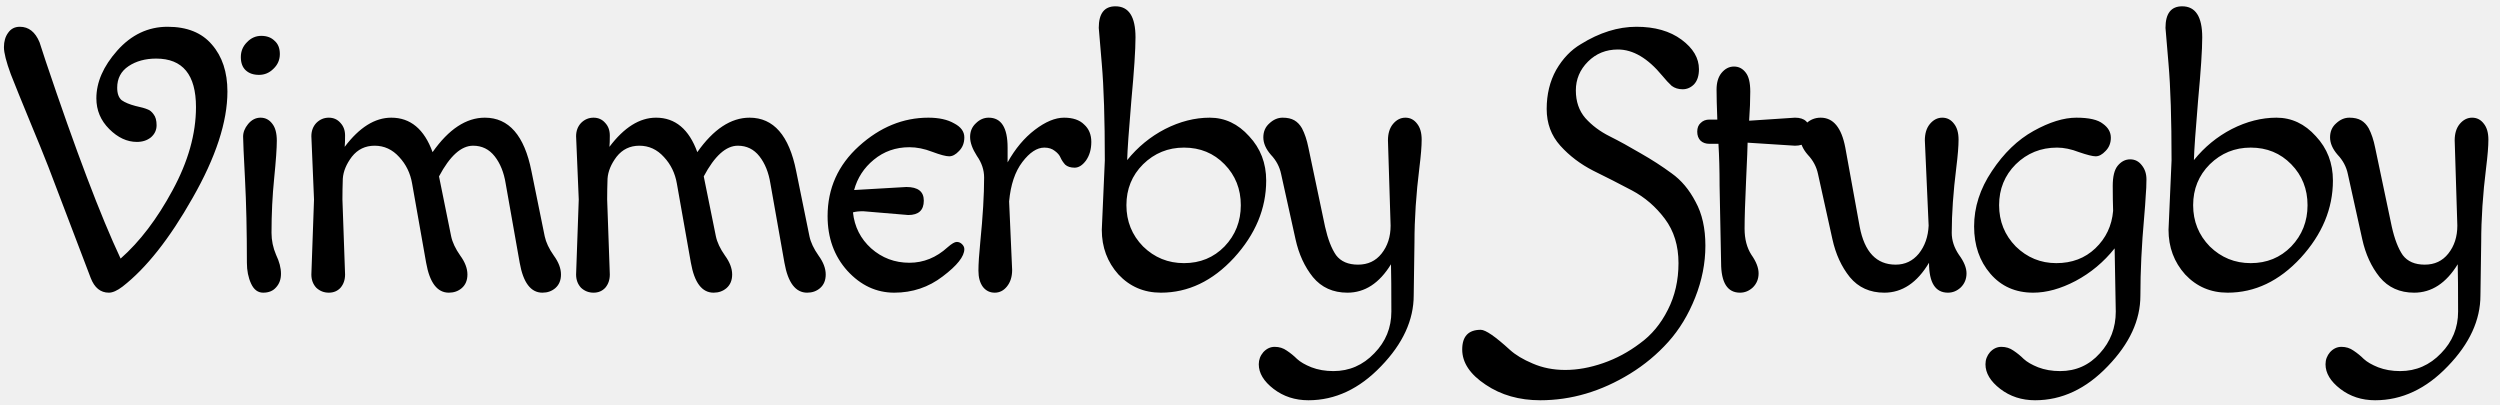
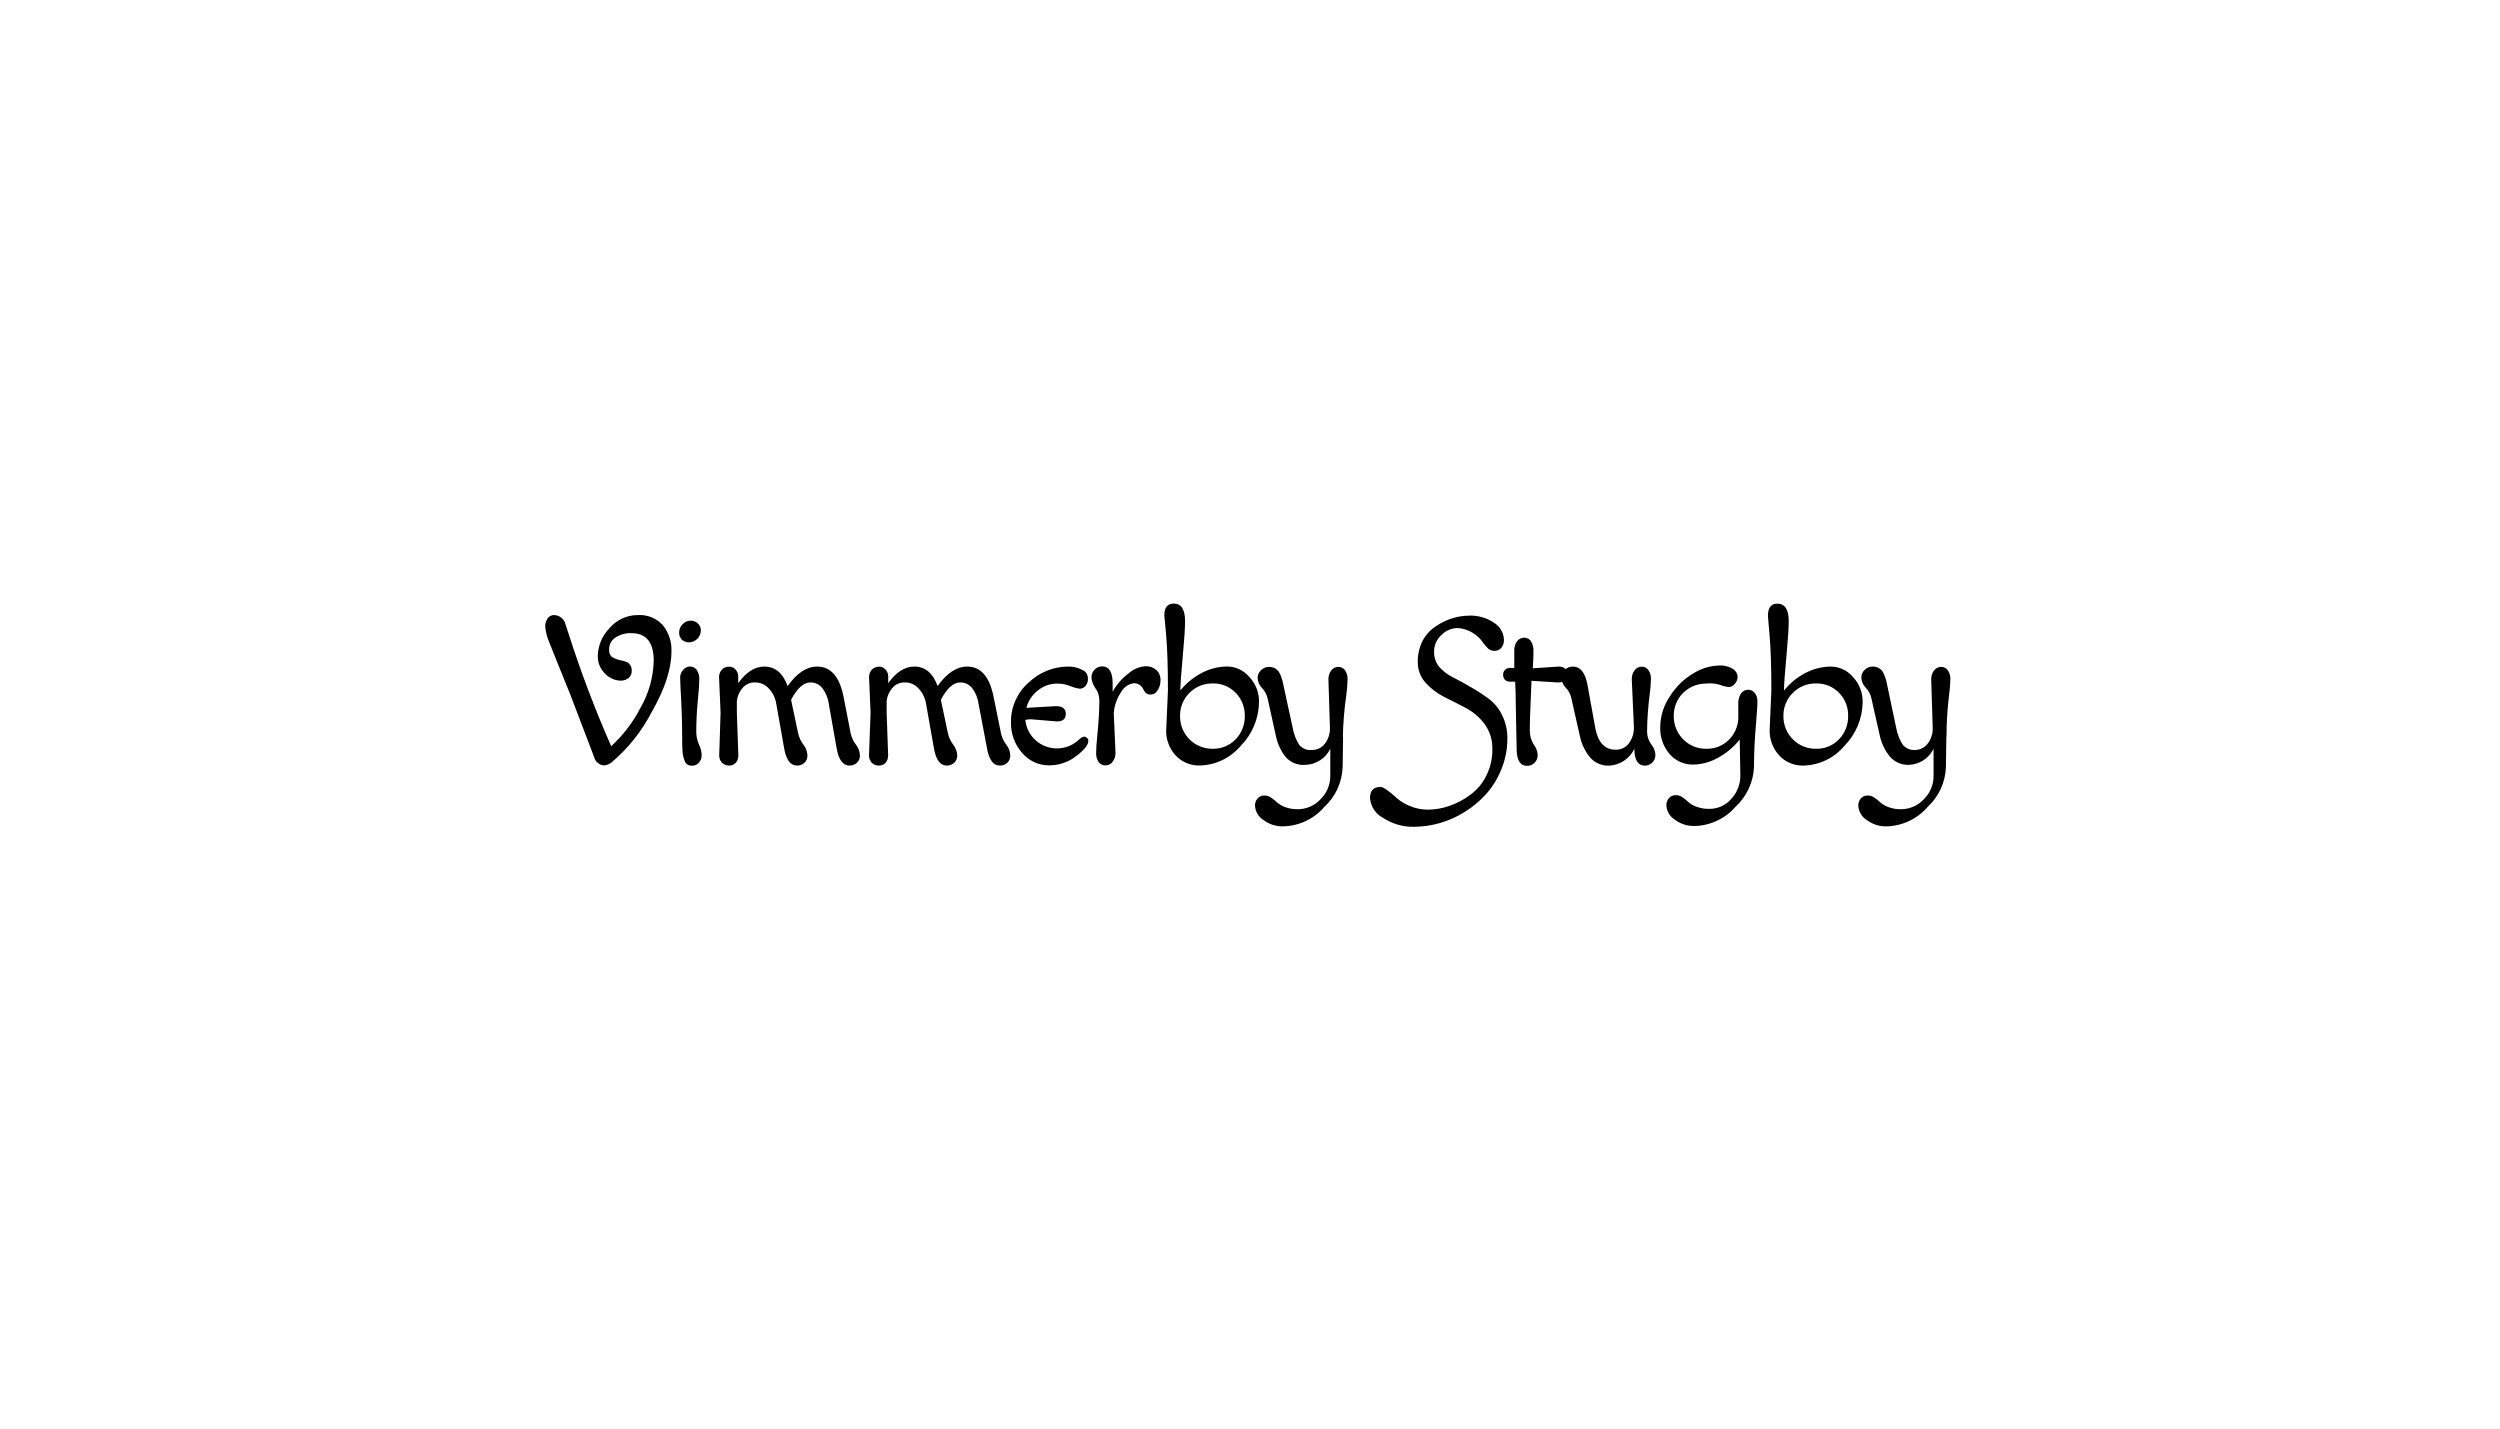
- <svg xmlns="http://www.w3.org/2000/svg" width="198" height="32" viewBox="0 0 198 32" fill="none">
-   <path d="M15.522 8.48C15.522 5.92 14.472 4.64 12.372 4.64C11.512 4.64 10.782 4.84 10.182 5.24C9.582 5.64 9.282 6.21 9.282 6.95C9.282 7.41 9.402 7.74 9.642 7.94C9.902 8.12 10.262 8.27 10.722 8.39C11.182 8.49 11.502 8.58 11.682 8.66C11.862 8.72 12.022 8.85 12.162 9.05C12.322 9.25 12.402 9.54 12.402 9.92C12.402 10.3 12.252 10.62 11.952 10.88C11.652 11.12 11.282 11.24 10.842 11.24C10.062 11.24 9.332 10.9 8.652 10.22C7.972 9.54 7.632 8.73 7.632 7.79C7.632 6.51 8.182 5.25 9.282 4.01C10.402 2.75 11.732 2.12 13.272 2.12C14.812 2.12 15.982 2.59 16.782 3.53C17.602 4.47 18.012 5.71 18.012 7.25C18.012 9.65 17.092 12.46 15.252 15.68C13.432 18.9 11.582 21.24 9.702 22.7C9.282 23.02 8.922 23.18 8.622 23.18C7.962 23.18 7.482 22.79 7.182 22.01L3.822 13.19C3.422 12.17 2.992 11.11 2.532 10.01C2.072 8.89 1.732 8.06 1.512 7.52C1.292 6.98 1.072 6.43 0.852 5.87C0.492 4.89 0.312 4.18 0.312 3.74C0.312 3.28 0.422 2.9 0.642 2.6C0.862 2.28 1.172 2.12 1.572 2.12C2.272 2.12 2.792 2.53 3.132 3.35C3.192 3.51 3.352 4 3.612 4.82C5.992 11.9 7.972 17.12 9.552 20.48C11.072 19.14 12.442 17.34 13.662 15.08C14.902 12.8 15.522 10.6 15.522 8.48ZM19.554 20.81C19.554 18.29 19.504 16.08 19.404 14.18C19.304 12.28 19.254 11.16 19.254 10.82C19.254 10.48 19.384 10.15 19.644 9.83C19.924 9.49 20.254 9.32 20.634 9.32C21.014 9.32 21.324 9.48 21.564 9.8C21.804 10.1 21.924 10.55 21.924 11.15C21.924 11.73 21.854 12.72 21.714 14.12C21.574 15.5 21.504 16.94 21.504 18.44C21.504 19.04 21.624 19.62 21.864 20.18C22.124 20.72 22.254 21.22 22.254 21.68C22.254 22.12 22.124 22.48 21.864 22.76C21.624 23.04 21.284 23.18 20.844 23.18C20.424 23.18 20.104 22.94 19.884 22.46C19.664 21.98 19.554 21.43 19.554 20.81ZM20.514 5.93C20.074 5.93 19.724 5.81 19.464 5.57C19.204 5.33 19.074 4.98 19.074 4.52C19.074 4.06 19.234 3.67 19.554 3.35C19.874 3.01 20.254 2.84 20.694 2.84C21.134 2.84 21.484 2.97 21.744 3.23C22.024 3.47 22.164 3.82 22.164 4.28C22.164 4.74 21.994 5.13 21.654 5.45C21.334 5.77 20.954 5.93 20.514 5.93ZM24.87 15.8L24.66 10.79C24.66 10.37 24.79 10.02 25.05 9.74C25.33 9.46 25.66 9.32 26.04 9.32C26.42 9.32 26.73 9.46 26.97 9.74C27.21 10 27.33 10.33 27.33 10.73C27.33 11.13 27.32 11.43 27.3 11.63C28.46 10.09 29.69 9.32 30.99 9.32C32.51 9.32 33.6 10.23 34.26 12.05C35.54 10.23 36.92 9.32 38.4 9.32C40.3 9.32 41.53 10.73 42.09 13.55L43.14 18.71C43.24 19.19 43.48 19.7 43.86 20.24C44.24 20.76 44.43 21.26 44.43 21.74C44.43 22.2 44.28 22.56 43.98 22.82C43.7 23.06 43.36 23.18 42.96 23.18C42.04 23.18 41.44 22.39 41.16 20.81L40.05 14.54C39.91 13.66 39.62 12.94 39.18 12.38C38.74 11.82 38.17 11.54 37.47 11.54C36.53 11.54 35.63 12.35 34.77 13.97L35.73 18.71C35.83 19.19 36.07 19.7 36.45 20.24C36.83 20.76 37.02 21.26 37.02 21.74C37.02 22.2 36.87 22.56 36.57 22.82C36.29 23.06 35.95 23.18 35.55 23.18C34.63 23.18 34.03 22.39 33.75 20.81L32.64 14.54C32.5 13.72 32.16 13.02 31.62 12.44C31.08 11.84 30.43 11.54 29.67 11.54C28.93 11.54 28.33 11.83 27.87 12.41C27.43 12.99 27.19 13.57 27.15 14.15C27.13 14.71 27.12 15.26 27.12 15.8L27.33 21.74C27.33 22.16 27.21 22.51 26.97 22.79C26.73 23.05 26.42 23.18 26.04 23.18C25.66 23.18 25.33 23.05 25.05 22.79C24.79 22.51 24.66 22.16 24.66 21.74L24.87 15.8ZM45.837 15.8L45.627 10.79C45.627 10.37 45.758 10.02 46.017 9.74C46.297 9.46 46.627 9.32 47.008 9.32C47.388 9.32 47.697 9.46 47.938 9.74C48.178 10 48.297 10.33 48.297 10.73C48.297 11.13 48.288 11.43 48.267 11.63C49.428 10.09 50.657 9.32 51.958 9.32C53.477 9.32 54.568 10.23 55.227 12.05C56.508 10.23 57.888 9.32 59.367 9.32C61.267 9.32 62.498 10.73 63.057 13.55L64.108 18.71C64.207 19.19 64.448 19.7 64.828 20.24C65.207 20.76 65.397 21.26 65.397 21.74C65.397 22.2 65.248 22.56 64.948 22.82C64.668 23.06 64.328 23.18 63.928 23.18C63.008 23.18 62.407 22.39 62.127 20.81L61.017 14.54C60.877 13.66 60.587 12.94 60.148 12.38C59.708 11.82 59.138 11.54 58.438 11.54C57.498 11.54 56.597 12.35 55.737 13.97L56.697 18.71C56.797 19.19 57.038 19.7 57.417 20.24C57.797 20.76 57.987 21.26 57.987 21.74C57.987 22.2 57.837 22.56 57.538 22.82C57.258 23.06 56.917 23.18 56.517 23.18C55.597 23.18 54.998 22.39 54.718 20.81L53.608 14.54C53.468 13.72 53.127 13.02 52.587 12.44C52.047 11.84 51.398 11.54 50.638 11.54C49.898 11.54 49.297 11.83 48.837 12.41C48.398 12.99 48.157 13.57 48.117 14.15C48.097 14.71 48.087 15.26 48.087 15.8L48.297 21.74C48.297 22.16 48.178 22.51 47.938 22.79C47.697 23.05 47.388 23.18 47.008 23.18C46.627 23.18 46.297 23.05 46.017 22.79C45.758 22.51 45.627 22.16 45.627 21.74L45.837 15.8ZM71.935 17.03L68.365 16.73C68.025 16.73 67.755 16.76 67.555 16.82C67.675 17.96 68.155 18.91 68.995 19.67C69.855 20.43 70.865 20.81 72.025 20.81C73.145 20.81 74.155 20.4 75.055 19.58C75.375 19.3 75.615 19.16 75.775 19.16C75.935 19.16 76.075 19.22 76.195 19.34C76.315 19.46 76.375 19.59 76.375 19.73C76.375 20.31 75.805 21.03 74.665 21.89C73.545 22.75 72.265 23.18 70.825 23.18C69.405 23.18 68.165 22.6 67.105 21.44C66.065 20.28 65.545 18.84 65.545 17.12C65.545 14.92 66.375 13.07 68.035 11.57C69.695 10.07 71.525 9.32 73.525 9.32C74.365 9.32 75.045 9.47 75.565 9.77C76.105 10.05 76.375 10.42 76.375 10.88C76.375 11.32 76.235 11.68 75.955 11.96C75.695 12.24 75.435 12.38 75.175 12.38C74.915 12.38 74.465 12.26 73.825 12.02C73.205 11.78 72.605 11.66 72.025 11.66C70.945 11.66 70.005 11.99 69.205 12.65C68.425 13.29 67.905 14.09 67.645 15.05L71.785 14.81C72.705 14.81 73.165 15.17 73.165 15.89C73.165 16.65 72.755 17.03 71.935 17.03ZM79.922 15.95L80.162 21.38C80.162 21.92 80.022 22.36 79.742 22.7C79.482 23.02 79.162 23.18 78.782 23.18C78.402 23.18 78.092 23.03 77.852 22.73C77.612 22.41 77.492 21.98 77.492 21.44C77.492 20.9 77.542 20.13 77.642 19.13C77.842 17.13 77.942 15.44 77.942 14.06C77.942 13.46 77.752 12.89 77.372 12.35C77.012 11.79 76.832 11.29 76.832 10.85C76.832 10.41 76.982 10.05 77.282 9.77C77.582 9.47 77.922 9.32 78.302 9.32C79.302 9.32 79.802 10.11 79.802 11.69V12.86C80.402 11.78 81.122 10.92 81.962 10.28C82.802 9.64 83.572 9.32 84.272 9.32C84.972 9.32 85.502 9.5 85.862 9.86C86.242 10.2 86.432 10.66 86.432 11.24C86.432 11.82 86.292 12.31 86.012 12.71C85.732 13.09 85.432 13.28 85.112 13.28C84.792 13.28 84.542 13.2 84.362 13.04C84.202 12.86 84.082 12.68 84.002 12.5C83.922 12.3 83.772 12.12 83.552 11.96C83.332 11.78 83.052 11.69 82.712 11.69C82.132 11.69 81.552 12.07 80.972 12.83C80.392 13.59 80.042 14.63 79.922 15.95ZM87.262 18.2C87.262 18.2 87.342 16.37 87.502 12.71C87.502 9.45 87.422 6.9 87.262 5.06C87.102 3.22 87.022 2.27 87.022 2.21C87.022 1.07 87.462 0.5 88.342 0.5C89.402 0.5 89.932 1.32 89.932 2.96C89.932 3.94 89.822 5.61 89.602 7.97C89.402 10.33 89.292 11.9 89.272 12.68C90.112 11.64 91.112 10.82 92.272 10.22C93.452 9.62 94.632 9.32 95.812 9.32C97.012 9.32 98.052 9.81 98.932 10.79C99.832 11.75 100.282 12.92 100.282 14.3C100.282 16.52 99.432 18.56 97.732 20.42C96.032 22.26 94.102 23.18 91.942 23.18C90.602 23.18 89.482 22.7 88.582 21.74C87.702 20.76 87.262 19.58 87.262 18.2ZM90.532 13.01C89.652 13.89 89.212 14.97 89.212 16.25C89.212 17.53 89.652 18.62 90.532 19.52C91.432 20.4 92.512 20.84 93.772 20.84C95.052 20.84 96.122 20.4 96.982 19.52C97.842 18.62 98.272 17.53 98.272 16.25C98.272 14.97 97.842 13.89 96.982 13.01C96.122 12.13 95.052 11.69 93.772 11.69C92.512 11.69 91.432 12.13 90.532 13.01ZM112.026 19.19L111.966 23.39C111.966 25.35 111.106 27.22 109.386 29C107.666 30.8 105.746 31.7 103.626 31.7C102.566 31.7 101.646 31.4 100.866 30.8C100.086 30.2 99.695 29.55 99.695 28.85C99.695 28.49 99.816 28.17 100.056 27.89C100.316 27.61 100.616 27.47 100.956 27.47C101.316 27.47 101.636 27.57 101.916 27.77C102.216 27.97 102.486 28.19 102.726 28.43C102.986 28.67 103.366 28.89 103.866 29.09C104.386 29.29 104.966 29.39 105.606 29.39C106.866 29.39 107.946 28.92 108.846 27.98C109.746 27.06 110.196 25.96 110.196 24.68C110.196 22.92 110.186 21.67 110.166 20.93C109.246 22.43 108.096 23.18 106.716 23.18C105.576 23.18 104.666 22.77 103.986 21.95C103.326 21.13 102.866 20.13 102.606 18.95L101.466 13.79C101.346 13.21 101.076 12.7 100.656 12.26C100.256 11.8 100.056 11.34 100.056 10.88C100.056 10.42 100.216 10.05 100.536 9.77C100.856 9.47 101.206 9.32 101.586 9.32C101.966 9.32 102.276 9.39 102.516 9.53C102.756 9.67 102.956 9.88 103.116 10.16C103.336 10.58 103.506 11.09 103.626 11.69L104.946 17.96C105.166 18.94 105.456 19.69 105.816 20.21C106.196 20.71 106.776 20.96 107.556 20.96C108.336 20.96 108.956 20.67 109.416 20.09C109.896 19.49 110.136 18.75 110.136 17.87L109.926 11.12C109.926 10.58 110.056 10.15 110.316 9.83C110.596 9.49 110.926 9.32 111.306 9.32C111.686 9.32 111.996 9.48 112.236 9.8C112.476 10.1 112.596 10.52 112.596 11.06C112.596 11.58 112.536 12.32 112.416 13.28C112.156 15.36 112.026 17.33 112.026 19.19ZM131.647 5.99C130.507 4.61 129.337 3.92 128.137 3.92C127.197 3.92 126.407 4.24 125.767 4.88C125.127 5.52 124.807 6.28 124.807 7.16C124.807 8.04 125.057 8.77 125.557 9.35C126.077 9.93 126.717 10.41 127.477 10.79C128.237 11.17 129.057 11.62 129.937 12.14C130.817 12.64 131.637 13.17 132.397 13.73C133.157 14.27 133.787 15.02 134.287 15.98C134.807 16.92 135.067 18.08 135.067 19.46C135.067 20.84 134.797 22.21 134.257 23.57C133.717 24.93 133.007 26.1 132.127 27.08C131.247 28.06 130.237 28.9 129.097 29.6C126.817 31 124.447 31.7 121.987 31.7C120.327 31.7 118.887 31.29 117.667 30.47C116.427 29.65 115.807 28.72 115.807 27.68C115.807 26.64 116.297 26.12 117.277 26.12C117.657 26.12 118.427 26.65 119.587 27.71C120.027 28.11 120.627 28.47 121.387 28.79C122.167 29.13 123.027 29.3 123.967 29.3C124.927 29.3 125.927 29.12 126.967 28.76C128.007 28.4 128.977 27.88 129.877 27.2C130.797 26.54 131.537 25.65 132.097 24.53C132.657 23.43 132.937 22.2 132.937 20.84C132.937 19.46 132.577 18.29 131.857 17.33C131.137 16.37 130.267 15.62 129.247 15.08C128.227 14.54 127.207 14.02 126.187 13.52C125.167 13 124.297 12.34 123.577 11.54C122.857 10.74 122.497 9.77 122.497 8.63C122.497 7.47 122.747 6.44 123.247 5.54C123.767 4.64 124.417 3.96 125.197 3.5C126.677 2.58 128.147 2.12 129.607 2.12C131.067 2.12 132.257 2.46 133.177 3.14C134.097 3.82 134.557 4.6 134.557 5.48C134.557 6 134.427 6.4 134.167 6.68C133.907 6.94 133.607 7.07 133.267 7.07C132.927 7.07 132.637 6.98 132.397 6.8C132.177 6.6 131.927 6.33 131.647 5.99ZM142.161 11.54C142.061 11.54 140.811 11.46 138.411 11.3C138.411 11.56 138.371 12.55 138.291 14.27C138.211 15.99 138.171 17.27 138.171 18.11C138.171 18.93 138.351 19.62 138.711 20.18C139.091 20.72 139.281 21.21 139.281 21.65C139.281 22.09 139.131 22.46 138.831 22.76C138.531 23.04 138.191 23.18 137.811 23.18C136.811 23.18 136.311 22.39 136.311 20.81L136.191 14.72C136.191 13.48 136.161 12.37 136.101 11.39H135.381C135.101 11.39 134.871 11.31 134.691 11.15C134.511 10.97 134.421 10.73 134.421 10.43C134.421 10.13 134.511 9.9 134.691 9.74C134.871 9.56 135.101 9.47 135.381 9.47H136.011C135.971 8.43 135.951 7.64 135.951 7.1C135.951 6.54 136.081 6.1 136.341 5.78C136.621 5.44 136.951 5.27 137.331 5.27C137.711 5.27 138.021 5.43 138.261 5.75C138.501 6.05 138.621 6.55 138.621 7.25C138.621 7.95 138.591 8.72 138.531 9.56L142.161 9.32C142.941 9.32 143.331 9.69 143.331 10.43C143.331 11.17 142.941 11.54 142.161 11.54ZM152.748 17.87L152.448 11.12C152.448 10.58 152.578 10.15 152.838 9.83C153.118 9.49 153.448 9.32 153.828 9.32C154.208 9.32 154.518 9.48 154.758 9.8C154.998 10.1 155.118 10.52 155.118 11.06C155.118 11.58 155.058 12.32 154.938 13.28C154.698 15.2 154.578 16.92 154.578 18.44C154.578 19.04 154.768 19.62 155.148 20.18C155.548 20.72 155.748 21.21 155.748 21.65C155.748 22.09 155.598 22.46 155.298 22.76C154.998 23.04 154.658 23.18 154.278 23.18C153.278 23.18 152.778 22.39 152.778 20.81C151.838 22.39 150.658 23.18 149.238 23.18C148.098 23.18 147.188 22.77 146.508 21.95C145.848 21.13 145.388 20.13 145.128 18.95L143.988 13.79C143.868 13.21 143.598 12.7 143.178 12.26C142.778 11.8 142.578 11.34 142.578 10.88C142.578 10.42 142.738 10.05 143.058 9.77C143.378 9.47 143.758 9.32 144.198 9.32C145.198 9.32 145.848 10.11 146.148 11.69L147.288 17.96C147.668 19.96 148.618 20.96 150.138 20.96C150.878 20.96 151.488 20.67 151.968 20.09C152.448 19.49 152.708 18.75 152.748 17.87ZM162.919 11.69C161.639 11.69 160.549 12.13 159.649 13.01C158.769 13.89 158.329 14.97 158.329 16.25C158.329 17.53 158.769 18.62 159.649 19.52C160.549 20.4 161.619 20.84 162.859 20.84C164.099 20.84 165.129 20.45 165.949 19.67C166.789 18.87 167.259 17.88 167.359 16.7C167.339 16.12 167.329 15.46 167.329 14.72C167.329 13.98 167.459 13.45 167.719 13.13C167.999 12.79 168.329 12.62 168.709 12.62C169.089 12.62 169.399 12.78 169.639 13.1C169.879 13.4 169.999 13.77 169.999 14.21C169.999 14.65 169.979 15.09 169.939 15.53C169.919 15.95 169.879 16.5 169.819 17.18C169.619 19.4 169.519 21.48 169.519 23.42C169.519 25.36 168.659 27.22 166.939 29C165.219 30.8 163.299 31.7 161.179 31.7C160.119 31.7 159.199 31.4 158.419 30.8C157.639 30.2 157.249 29.55 157.249 28.85C157.249 28.49 157.369 28.17 157.609 27.89C157.869 27.61 158.169 27.47 158.509 27.47C158.869 27.47 159.189 27.57 159.469 27.77C159.769 27.97 160.039 28.19 160.279 28.43C160.539 28.67 160.919 28.89 161.419 29.09C161.939 29.29 162.519 29.39 163.159 29.39C164.419 29.39 165.469 28.92 166.309 27.98C167.149 27.06 167.569 25.96 167.569 24.68C167.569 24.52 167.539 22.85 167.479 19.67C166.619 20.75 165.589 21.61 164.389 22.25C163.209 22.87 162.089 23.18 161.029 23.18C159.629 23.18 158.499 22.68 157.639 21.68C156.779 20.68 156.349 19.43 156.349 17.93C156.349 16.41 156.819 14.95 157.759 13.55C158.699 12.13 159.799 11.07 161.059 10.37C162.319 9.67 163.449 9.32 164.449 9.32C165.449 9.32 166.149 9.48 166.549 9.8C166.969 10.1 167.179 10.47 167.179 10.91C167.179 11.33 167.039 11.68 166.759 11.96C166.499 12.24 166.239 12.38 165.979 12.38C165.739 12.38 165.299 12.27 164.659 12.05C164.039 11.81 163.459 11.69 162.919 11.69ZM171.747 18.2C171.747 18.2 171.827 16.37 171.987 12.71C171.987 9.45 171.907 6.9 171.747 5.06C171.587 3.22 171.507 2.27 171.507 2.21C171.507 1.07 171.947 0.5 172.827 0.5C173.887 0.5 174.417 1.32 174.417 2.96C174.417 3.94 174.307 5.61 174.087 7.97C173.887 10.33 173.777 11.9 173.757 12.68C174.597 11.64 175.597 10.82 176.757 10.22C177.937 9.62 179.117 9.32 180.297 9.32C181.497 9.32 182.537 9.81 183.417 10.79C184.317 11.75 184.767 12.92 184.767 14.3C184.767 16.52 183.917 18.56 182.217 20.42C180.517 22.26 178.587 23.18 176.427 23.18C175.087 23.18 173.967 22.7 173.067 21.74C172.187 20.76 171.747 19.58 171.747 18.2ZM175.017 13.01C174.137 13.89 173.697 14.97 173.697 16.25C173.697 17.53 174.137 18.62 175.017 19.52C175.917 20.4 176.997 20.84 178.257 20.84C179.537 20.84 180.607 20.4 181.467 19.52C182.327 18.62 182.757 17.53 182.757 16.25C182.757 14.97 182.327 13.89 181.467 13.01C180.607 12.13 179.537 11.69 178.257 11.69C176.997 11.69 175.917 12.13 175.017 13.01ZM196.511 19.19L196.451 23.39C196.451 25.35 195.591 27.22 193.871 29C192.151 30.8 190.231 31.7 188.111 31.7C187.051 31.7 186.131 31.4 185.351 30.8C184.571 30.2 184.181 29.55 184.181 28.85C184.181 28.49 184.301 28.17 184.541 27.89C184.801 27.61 185.101 27.47 185.441 27.47C185.801 27.47 186.121 27.57 186.401 27.77C186.701 27.97 186.971 28.19 187.211 28.43C187.471 28.67 187.851 28.89 188.351 29.09C188.871 29.29 189.451 29.39 190.091 29.39C191.351 29.39 192.431 28.92 193.331 27.98C194.231 27.06 194.681 25.96 194.681 24.68C194.681 22.92 194.671 21.67 194.651 20.93C193.731 22.43 192.581 23.18 191.201 23.18C190.061 23.18 189.151 22.77 188.471 21.95C187.811 21.13 187.351 20.13 187.091 18.95L185.951 13.79C185.831 13.21 185.561 12.7 185.141 12.26C184.741 11.8 184.541 11.34 184.541 10.88C184.541 10.42 184.701 10.05 185.021 9.77C185.341 9.47 185.691 9.32 186.071 9.32C186.451 9.32 186.761 9.39 187.001 9.53C187.241 9.67 187.441 9.88 187.601 10.16C187.821 10.58 187.991 11.09 188.111 11.69L189.431 17.96C189.651 18.94 189.941 19.69 190.301 20.21C190.681 20.71 191.261 20.96 192.041 20.96C192.821 20.96 193.441 20.67 193.901 20.09C194.381 19.49 194.621 18.75 194.621 17.87L194.411 11.12C194.411 10.58 194.541 10.15 194.801 9.83C195.081 9.49 195.411 9.32 195.791 9.32C196.171 9.32 196.481 9.48 196.721 9.8C196.961 10.1 197.081 10.52 197.081 11.06C197.081 11.58 197.021 12.32 196.901 13.28C196.641 15.36 196.511 17.33 196.511 19.19Z" fill="black" />
+ <svg xmlns="http://www.w3.org/2000/svg" viewBox="0 0 350 200">
+   <defs>
+     <style>.cls-1{fill:#fff;}</style>
+   </defs>
+   <g id="Layer_2" data-name="Layer 2">
+     <g id="Layer_1-2" data-name="Layer 1">
+       <rect class="cls-1" width="350" height="200" />
+       <path d="M91.52,92.48q0-3.84-3.15-3.84a3.86,3.86,0,0,0-2.19.6,1.93,1.93,0,0,0-.9,1.71,1.22,1.22,0,0,0,.36,1,3.44,3.44,0,0,0,1.08.45,5.62,5.62,0,0,1,1,.27,1,1,0,0,1,.48.39,1.37,1.37,0,0,1,.24.87,1.22,1.22,0,0,1-.45,1,1.72,1.72,0,0,1-1.11.36,3.07,3.07,0,0,1-2.19-1,3.32,3.32,0,0,1-1-2.43A5.7,5.7,0,0,1,85.28,88a5.17,5.17,0,0,1,4-1.89,4.35,4.35,0,0,1,3.51,1.41A5.46,5.46,0,0,1,94,91.25q0,3.6-2.76,8.43a23.37,23.37,0,0,1-5.55,7,1.91,1.91,0,0,1-1.08.48A1.53,1.53,0,0,1,83.18,106l-3.36-8.82q-.6-1.53-1.29-3.18l-1-2.49q-.33-.81-.66-1.65a7.16,7.16,0,0,1-.54-2.13,1.88,1.88,0,0,1,.33-1.14,1.06,1.06,0,0,1,.93-.48,1.67,1.67,0,0,1,1.56,1.23q.09.24.48,1.47a159.14,159.14,0,0,0,5.94,15.66,19.37,19.37,0,0,0,4.11-5.4A13.81,13.81,0,0,0,91.52,92.48Zm4,12.33q0-3.78-.15-6.63t-.15-3.36a1.56,1.56,0,0,1,.39-1,1.25,1.25,0,0,1,1-.51,1.11,1.11,0,0,1,.93.48,2.13,2.13,0,0,1,.36,1.35q0,.87-.21,3a42.82,42.82,0,0,0-.21,4.32,4.37,4.37,0,0,0,.36,1.74,3.49,3.49,0,0,1,.39,1.5,1.52,1.52,0,0,1-.39,1.08,1.27,1.27,0,0,1-1,.42,1,1,0,0,1-1-.72A3.92,3.92,0,0,1,95.55,104.81Zm1-14.88a1.49,1.49,0,0,1-1.05-.36,1.36,1.36,0,0,1-.39-1,1.59,1.59,0,0,1,.48-1.17,1.51,1.51,0,0,1,1.14-.51,1.42,1.42,0,0,1,1,.39,1.31,1.31,0,0,1,.42,1,1.69,1.69,0,0,1-1.65,1.65Zm4.36,9.87-.21-5a1.48,1.48,0,0,1,.39-1.05,1.35,1.35,0,0,1,1-.42,1.17,1.17,0,0,1,.93.42,1.4,1.4,0,0,1,.36,1q0,.6,0,.9Q105,93.32,107,93.32q2.28,0,3.27,2.73,1.92-2.73,4.14-2.73,2.85,0,3.69,4.23l1,5.16a4.2,4.2,0,0,0,.72,1.53,2.57,2.57,0,0,1,.57,1.5,1.35,1.35,0,0,1-.45,1.08,1.51,1.51,0,0,1-1,.36q-1.38,0-1.8-2.37l-1.11-6.27a4.6,4.6,0,0,0-.87-2.16,2.08,2.08,0,0,0-1.71-.84q-1.41,0-2.7,2.43l1,4.74a4.2,4.2,0,0,0,.72,1.53,2.57,2.57,0,0,1,.57,1.5,1.35,1.35,0,0,1-.45,1.08,1.51,1.51,0,0,1-1,.36q-1.38,0-1.8-2.37l-1.11-6.27a4,4,0,0,0-1-2.1,2.53,2.53,0,0,0-2-.9,2.19,2.19,0,0,0-1.8.87,3.26,3.26,0,0,0-.72,1.74q0,.84,0,1.65l.21,5.94a1.56,1.56,0,0,1-.36,1.05,1.21,1.21,0,0,1-.93.39,1.41,1.41,0,0,1-1-.39,1.48,1.48,0,0,1-.39-1.05Zm21,0-.21-5a1.48,1.48,0,0,1,.39-1.05,1.35,1.35,0,0,1,1-.42,1.17,1.17,0,0,1,.93.42,1.4,1.4,0,0,1,.36,1q0,.6,0,.9Q126,93.32,128,93.32q2.28,0,3.27,2.73,1.92-2.73,4.14-2.73,2.85,0,3.69,4.23l1.05,5.16a4.2,4.2,0,0,0,.72,1.53,2.57,2.57,0,0,1,.57,1.5,1.35,1.35,0,0,1-.45,1.08,1.51,1.51,0,0,1-1,.36q-1.38,0-1.8-2.37L137,98.54a4.6,4.6,0,0,0-.87-2.16,2.08,2.08,0,0,0-1.71-.84q-1.41,0-2.7,2.43l1,4.74a4.2,4.2,0,0,0,.72,1.53,2.57,2.57,0,0,1,.57,1.5,1.35,1.35,0,0,1-.45,1.08,1.51,1.51,0,0,1-1,.36q-1.38,0-1.8-2.37l-1.11-6.27a4,4,0,0,0-1-2.1,2.53,2.53,0,0,0-2-.9,2.19,2.19,0,0,0-1.8.87,3.26,3.26,0,0,0-.72,1.74q0,.84,0,1.65l.21,5.94a1.56,1.56,0,0,1-.36,1.05,1.21,1.21,0,0,1-.93.39,1.41,1.41,0,0,1-1-.39,1.48,1.48,0,0,1-.39-1.05ZM147.93,101l-3.57-.3a2.92,2.92,0,0,0-.81.09,4.33,4.33,0,0,0,1.44,2.85,4.47,4.47,0,0,0,6.06-.09,1.38,1.38,0,0,1,.72-.42.58.58,0,0,1,.42.18.54.54,0,0,1,.18.39q0,.87-1.71,2.16a6.14,6.14,0,0,1-3.84,1.29,4.89,4.89,0,0,1-3.72-1.74,6.23,6.23,0,0,1-1.56-4.32A7.19,7.19,0,0,1,144,95.57a8,8,0,0,1,5.49-2.25,4.06,4.06,0,0,1,2,.45,1.25,1.25,0,0,1,.81,1.11A1.46,1.46,0,0,1,152,96a1.1,1.1,0,0,1-.78.42,4.63,4.63,0,0,1-1.35-.36,5,5,0,0,0-1.8-.36,4.3,4.3,0,0,0-2.82,1,4.59,4.59,0,0,0-1.56,2.4l4.14-.24q1.38,0,1.38,1.08T147.93,101Zm8-1.08.24,5.43a2,2,0,0,1-.42,1.32,1.19,1.19,0,0,1-1,.48,1.14,1.14,0,0,1-.93-.45,2.1,2.1,0,0,1-.36-1.29q0-.81.15-2.31.3-3,.3-5.07a2.92,2.92,0,0,0-.57-1.71,2.86,2.86,0,0,1-.54-1.5,1.54,1.54,0,0,1,1.47-1.53q1.5,0,1.5,2.37v1.17A8.16,8.16,0,0,1,158,94.28a3.94,3.94,0,0,1,2.31-1,2.16,2.16,0,0,1,1.59.54,1.76,1.76,0,0,1,.57,1.38,2.5,2.5,0,0,1-.42,1.47,1.15,1.15,0,0,1-.9.57,1.09,1.09,0,0,1-.75-.24,2.12,2.12,0,0,1-.36-.54,1.26,1.26,0,0,0-.45-.54,1.28,1.28,0,0,0-.84-.27A2.34,2.34,0,0,0,157,96.83,6,6,0,0,0,155.92,100Zm7.34,2.25.24-5.49q0-4.89-.24-7.65T163,86.21q0-1.71,1.32-1.71,1.59,0,1.59,2.46,0,1.47-.33,5t-.33,4.71a9.34,9.34,0,0,1,3-2.46,7.75,7.75,0,0,1,3.54-.9,4.07,4.07,0,0,1,3.12,1.47,4.94,4.94,0,0,1,1.35,3.51,8.89,8.89,0,0,1-2.55,6.12,7.71,7.71,0,0,1-5.79,2.76,4.42,4.42,0,0,1-3.36-1.44A5.11,5.11,0,0,1,163.26,102.2ZM166.53,97a4.4,4.4,0,0,0-1.32,3.24,4.51,4.51,0,0,0,4.56,4.59,4.31,4.31,0,0,0,3.21-1.32,4.56,4.56,0,0,0,1.29-3.27A4.46,4.46,0,0,0,173,97a4.31,4.31,0,0,0-3.21-1.32A4.47,4.47,0,0,0,166.53,97Zm21.5,6.18-.06,4.2a8,8,0,0,1-2.58,5.61,7.82,7.82,0,0,1-5.76,2.7,4.4,4.4,0,0,1-2.76-.9,2.51,2.51,0,0,1-1.17-2,1.43,1.43,0,0,1,.36-1,1.2,1.2,0,0,1,.9-.42,1.61,1.61,0,0,1,1,.3,5.29,5.29,0,0,1,.81.66,3.72,3.72,0,0,0,1.14.66,4.81,4.81,0,0,0,1.74.3,4.33,4.33,0,0,0,3.24-1.41,4.55,4.55,0,0,0,1.35-3.3q0-2.64,0-3.75a4,4,0,0,1-3.45,2.25A3.37,3.37,0,0,1,180,106a7.16,7.16,0,0,1-1.38-3l-1.14-5.16a3.08,3.08,0,0,0-.81-1.53,2.11,2.11,0,0,1-.6-1.38,1.4,1.4,0,0,1,.48-1.11,1.51,1.51,0,0,1,1.05-.45,1.83,1.83,0,0,1,.93.21,1.66,1.66,0,0,1,.6.63,5.72,5.72,0,0,1,.51,1.53L181,102a6.51,6.51,0,0,0,.87,2.25,2,2,0,0,0,1.74.75,2.25,2.25,0,0,0,1.86-.87,3.44,3.44,0,0,0,.72-2.22l-.21-6.75a2,2,0,0,1,.39-1.29,1.25,1.25,0,0,1,1-.51,1.11,1.11,0,0,1,.93.48,2,2,0,0,1,.36,1.26,19.24,19.24,0,0,1-.18,2.22A47.74,47.74,0,0,0,188,103.19ZM207.65,90a4.71,4.71,0,0,0-3.51-2.07,3.22,3.22,0,0,0-2.37,1,3.11,3.11,0,0,0-1,2.28,3.23,3.23,0,0,0,.75,2.19,6.37,6.37,0,0,0,1.92,1.44q1.14.57,2.46,1.35a24.77,24.77,0,0,1,2.46,1.59,6.21,6.21,0,0,1,1.89,2.25,7.11,7.11,0,0,1,.78,3.48,11.06,11.06,0,0,1-.81,4.11,11.6,11.6,0,0,1-2.13,3.51,13.64,13.64,0,0,1-3,2.52,13.4,13.4,0,0,1-7.11,2.1,7.56,7.56,0,0,1-4.32-1.23,3.43,3.43,0,0,1-1.86-2.79q0-1.56,1.47-1.56.57,0,2.31,1.59a6.3,6.3,0,0,0,1.8,1.08,6.39,6.39,0,0,0,2.58.51,9.16,9.16,0,0,0,3-.54,10.5,10.5,0,0,0,2.91-1.56,7.14,7.14,0,0,0,2.22-2.67,8,8,0,0,0,.84-3.69,5.68,5.68,0,0,0-1.08-3.51,7.8,7.8,0,0,0-2.61-2.25q-1.53-.81-3.06-1.56a8.92,8.92,0,0,1-2.61-2,4.2,4.2,0,0,1-1.08-2.91,6.26,6.26,0,0,1,.75-3.09,5.48,5.48,0,0,1,1.95-2,8.31,8.31,0,0,1,4.41-1.38,5.85,5.85,0,0,1,3.57,1,2.9,2.9,0,0,1,1.38,2.34,1.7,1.7,0,0,1-.39,1.2,1.24,1.24,0,0,1-.9.39,1.41,1.41,0,0,1-.87-.27A7.88,7.88,0,0,1,207.65,90Zm10.51,5.55-3.75-.24q0,.39-.12,3t-.12,3.84a3.75,3.75,0,0,0,.54,2.07,2.63,2.63,0,0,1,.57,1.47,1.51,1.51,0,0,1-.45,1.11,1.46,1.46,0,0,1-1,.42q-1.5,0-1.5-2.37l-.12-6.09q0-1.86-.09-3.33h-.72a1,1,0,0,1-.69-.24,1,1,0,0,1-.27-.72.87.87,0,0,1,.27-.69.93.93,0,0,1,.69-.27H212Q212,91.91,212,91.1a2,2,0,0,1,.39-1.32,1.25,1.25,0,0,1,1-.51,1.11,1.11,0,0,1,.93.48,2.43,2.43,0,0,1,.36,1.5q0,1.05-.09,2.31l3.63-.24q1.17,0,1.17,1.11T218.16,95.54Zm10.59,6.33-.3-6.75a2,2,0,0,1,.39-1.29,1.25,1.25,0,0,1,1-.51,1.11,1.11,0,0,1,.93.48,2,2,0,0,1,.36,1.26,19.24,19.24,0,0,1-.18,2.22,42,42,0,0,0-.36,5.16,3.06,3.06,0,0,0,.57,1.74,2.56,2.56,0,0,1,.6,1.47,1.51,1.51,0,0,1-.45,1.11,1.46,1.46,0,0,1-1,.42q-1.5,0-1.5-2.37a4.1,4.1,0,0,1-3.54,2.37,3.37,3.37,0,0,1-2.73-1.23,7.16,7.16,0,0,1-1.38-3L220,97.79a3.08,3.08,0,0,0-.81-1.53,2.11,2.11,0,0,1-.6-1.38,1.4,1.4,0,0,1,.48-1.11,1.61,1.61,0,0,1,1.14-.45q1.5,0,2,2.37l1.14,6.27q.57,3,2.85,3a2.27,2.27,0,0,0,1.83-.87A3.72,3.72,0,0,0,228.75,101.87Zm10.17-6.18A4.51,4.51,0,0,0,235.65,97a4.4,4.4,0,0,0-1.32,3.24,4.51,4.51,0,0,0,1.32,3.27,4.43,4.43,0,0,0,3.21,1.32,4.31,4.31,0,0,0,3.09-1.17,4.49,4.49,0,0,0,1.41-3q0-.87,0-2a2.54,2.54,0,0,1,.39-1.59,1.25,1.25,0,0,1,1-.51,1.11,1.11,0,0,1,.93.48,1.72,1.72,0,0,1,.36,1.11q0,.66-.06,1.32t-.12,1.65q-.3,3.33-.3,6.24a8,8,0,0,1-2.58,5.58,7.82,7.82,0,0,1-5.76,2.7,4.4,4.4,0,0,1-2.76-.9,2.51,2.51,0,0,1-1.17-2,1.43,1.43,0,0,1,.36-1,1.2,1.2,0,0,1,.9-.42,1.61,1.61,0,0,1,1,.3,5.29,5.29,0,0,1,.81.66,3.72,3.72,0,0,0,1.14.66,4.81,4.81,0,0,0,1.74.3,4,4,0,0,0,3.15-1.41,4.73,4.73,0,0,0,1.26-3.3q0-.24-.09-5a9.82,9.82,0,0,1-3.09,2.58,7.24,7.24,0,0,1-3.36.93,4.25,4.25,0,0,1-3.39-1.5,5.55,5.55,0,0,1-1.29-3.75,7.74,7.74,0,0,1,1.41-4.38,9.58,9.58,0,0,1,3.3-3.18,7.14,7.14,0,0,1,3.39-1.05,3.45,3.45,0,0,1,2.1.48,1.33,1.33,0,0,1,.63,1.11,1.42,1.42,0,0,1-.42,1,1.1,1.1,0,0,1-.78.42,5,5,0,0,1-1.32-.33A4.84,4.84,0,0,0,238.92,95.69Zm8.83,6.51.24-5.49q0-4.89-.24-7.65t-.24-2.85q0-1.71,1.32-1.71,1.59,0,1.59,2.46,0,1.47-.33,5t-.33,4.71a9.34,9.34,0,0,1,3-2.46,7.75,7.75,0,0,1,3.54-.9,4.07,4.07,0,0,1,3.12,1.47,4.94,4.94,0,0,1,1.35,3.51,8.89,8.89,0,0,1-2.55,6.12,7.71,7.71,0,0,1-5.79,2.76,4.42,4.42,0,0,1-3.36-1.44A5.11,5.11,0,0,1,247.75,102.2ZM251,97a4.4,4.4,0,0,0-1.32,3.24,4.51,4.51,0,0,0,4.56,4.59,4.31,4.31,0,0,0,3.21-1.32,4.56,4.56,0,0,0,1.29-3.27A4.46,4.46,0,0,0,257.47,97a4.31,4.31,0,0,0-3.21-1.32A4.47,4.47,0,0,0,251,97Zm21.49,6.18-.06,4.2a8,8,0,0,1-2.58,5.61,7.82,7.82,0,0,1-5.76,2.7,4.4,4.4,0,0,1-2.76-.9,2.51,2.51,0,0,1-1.17-2,1.43,1.43,0,0,1,.36-1,1.2,1.2,0,0,1,.9-.42,1.61,1.61,0,0,1,1,.3,5.29,5.29,0,0,1,.81.66,3.72,3.72,0,0,0,1.14.66,4.81,4.81,0,0,0,1.74.3,4.33,4.33,0,0,0,3.24-1.41,4.55,4.55,0,0,0,1.35-3.3q0-2.64,0-3.75a4,4,0,0,1-3.45,2.25,3.37,3.37,0,0,1-2.73-1.23,7.16,7.16,0,0,1-1.38-3L262,97.79a3.08,3.08,0,0,0-.81-1.53,2.11,2.11,0,0,1-.6-1.38,1.4,1.4,0,0,1,.48-1.11,1.51,1.51,0,0,1,1.05-.45,1.83,1.83,0,0,1,.93.21,1.66,1.66,0,0,1,.6.63,5.72,5.72,0,0,1,.51,1.53l1.32,6.27a6.51,6.51,0,0,0,.87,2.25A2,2,0,0,0,268,105a2.25,2.25,0,0,0,1.86-.87,3.44,3.44,0,0,0,.72-2.22l-.21-6.75a2,2,0,0,1,.39-1.29,1.25,1.25,0,0,1,1-.51,1.11,1.11,0,0,1,.93.48,2,2,0,0,1,.36,1.26,19.24,19.24,0,0,1-.18,2.22A47.74,47.74,0,0,0,272.51,103.19Z" />
+     </g>
+   </g>
</svg>
